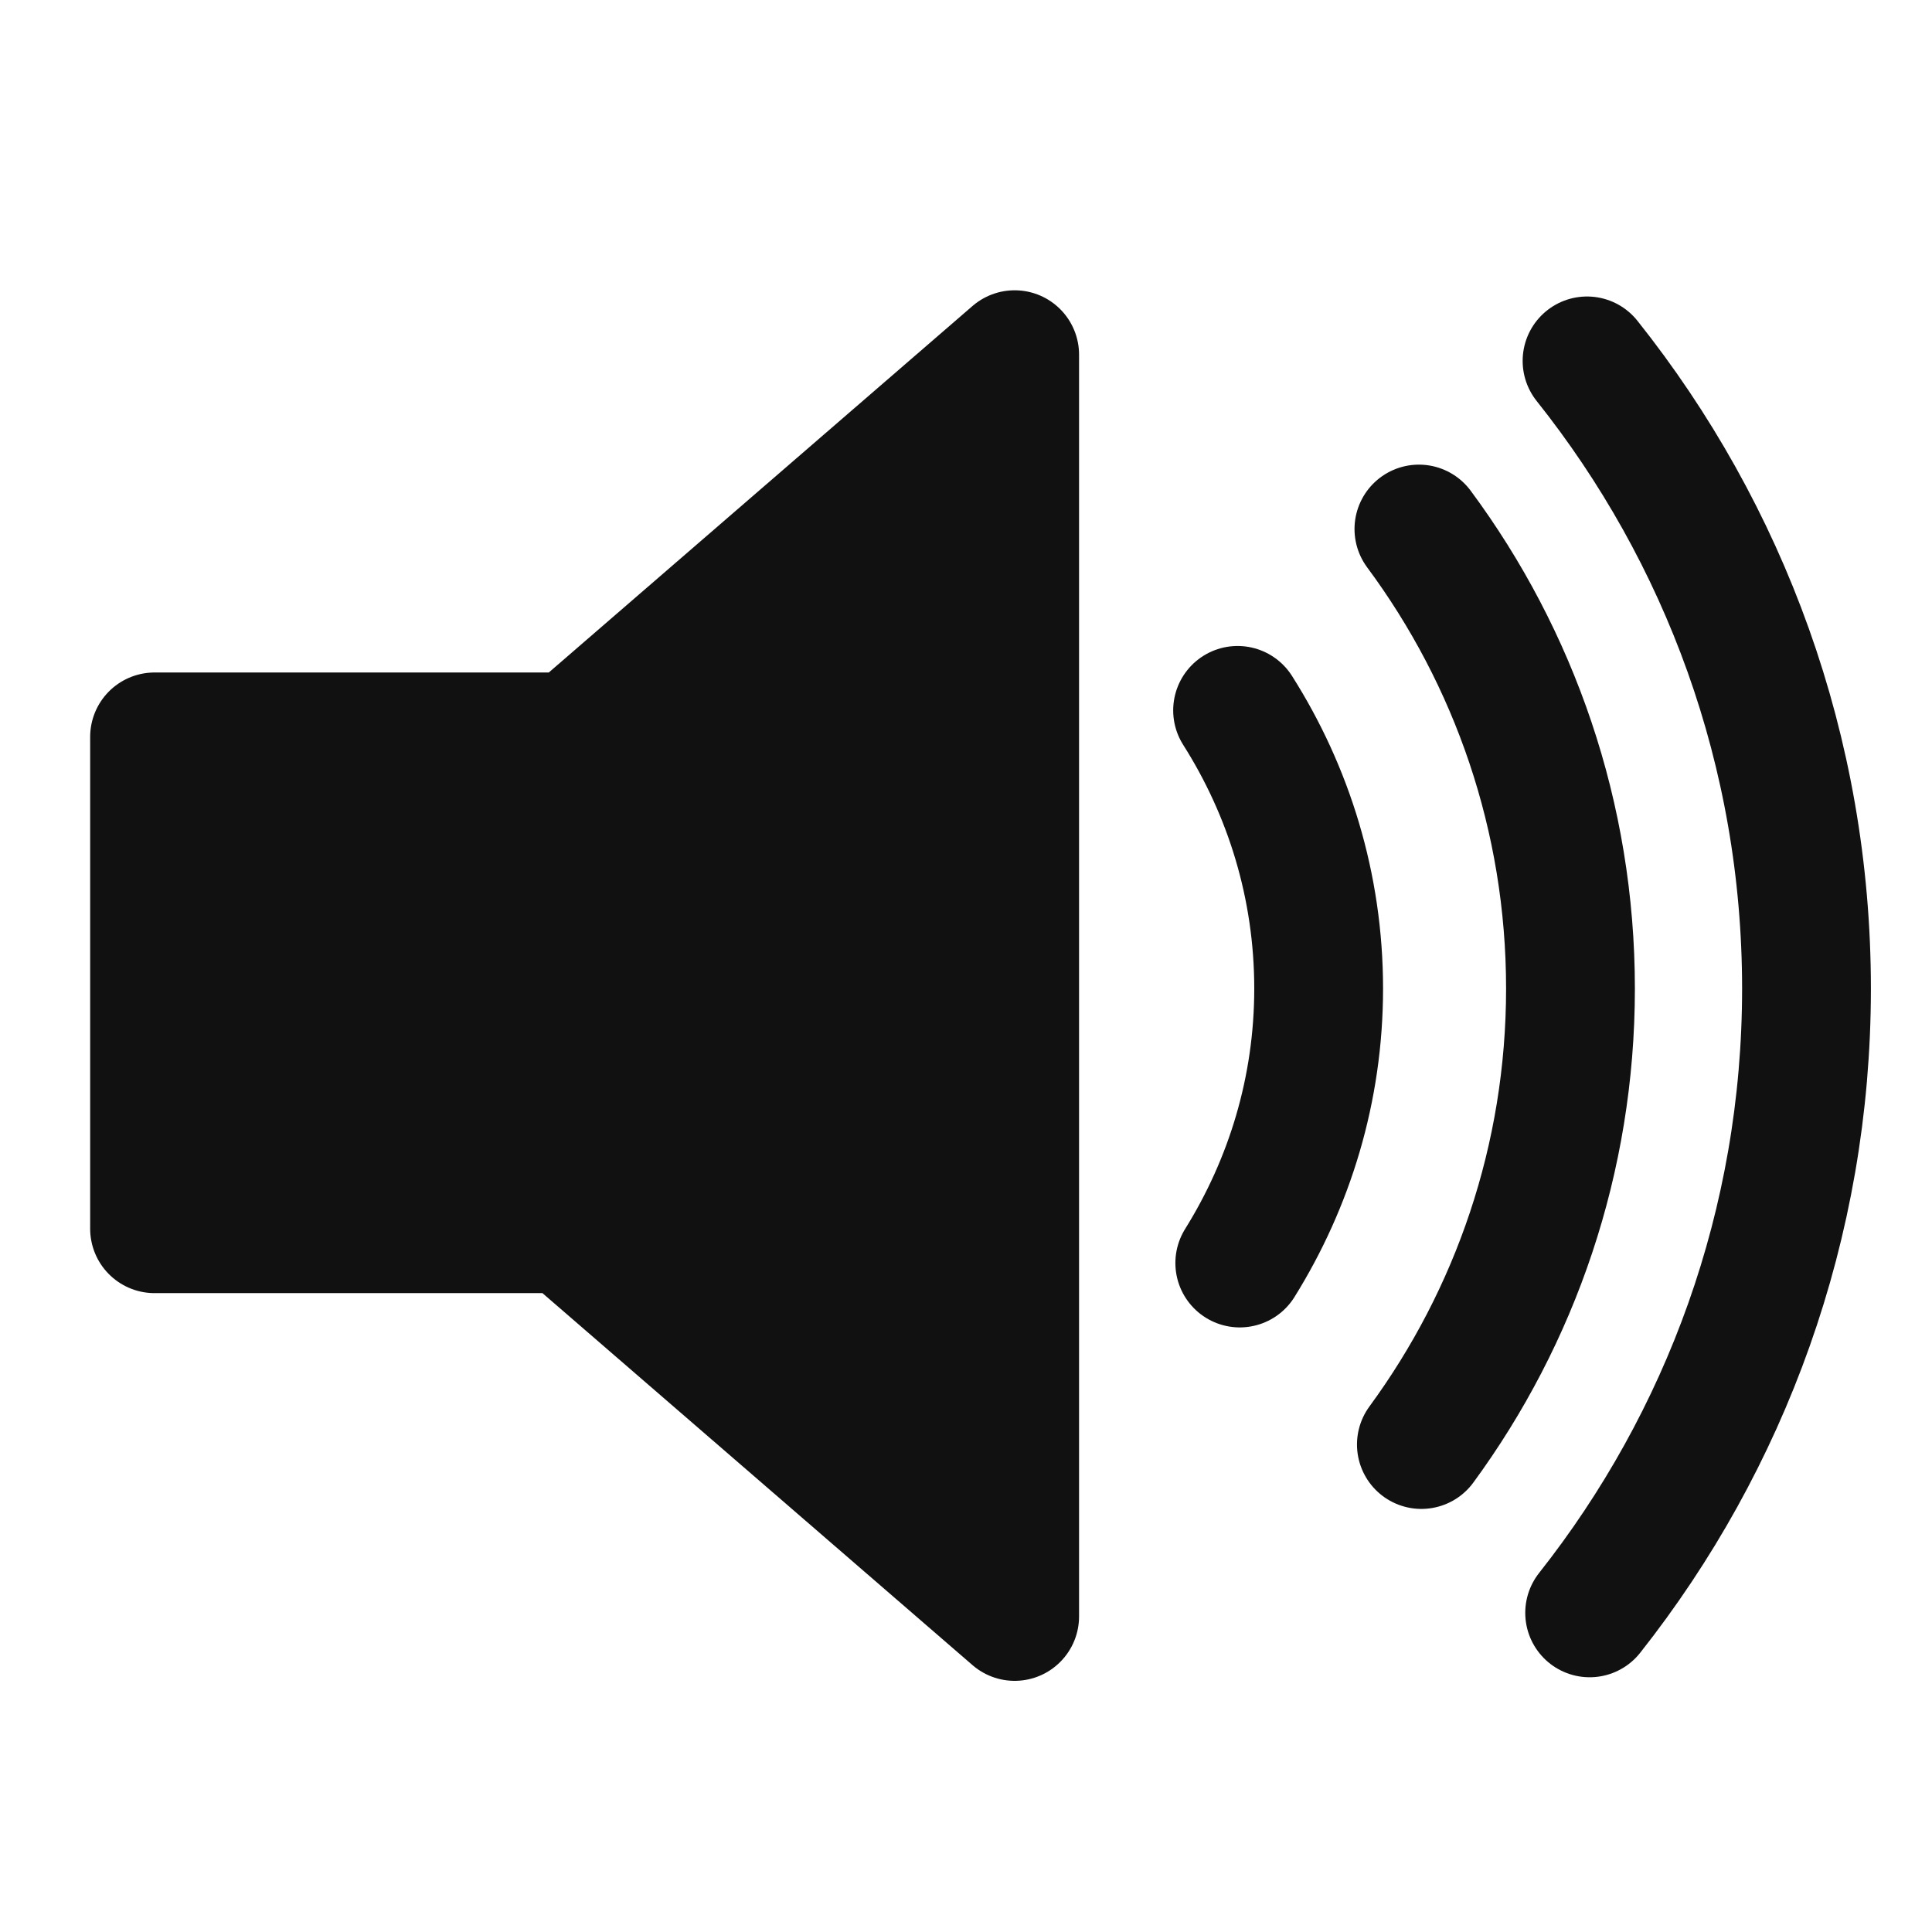
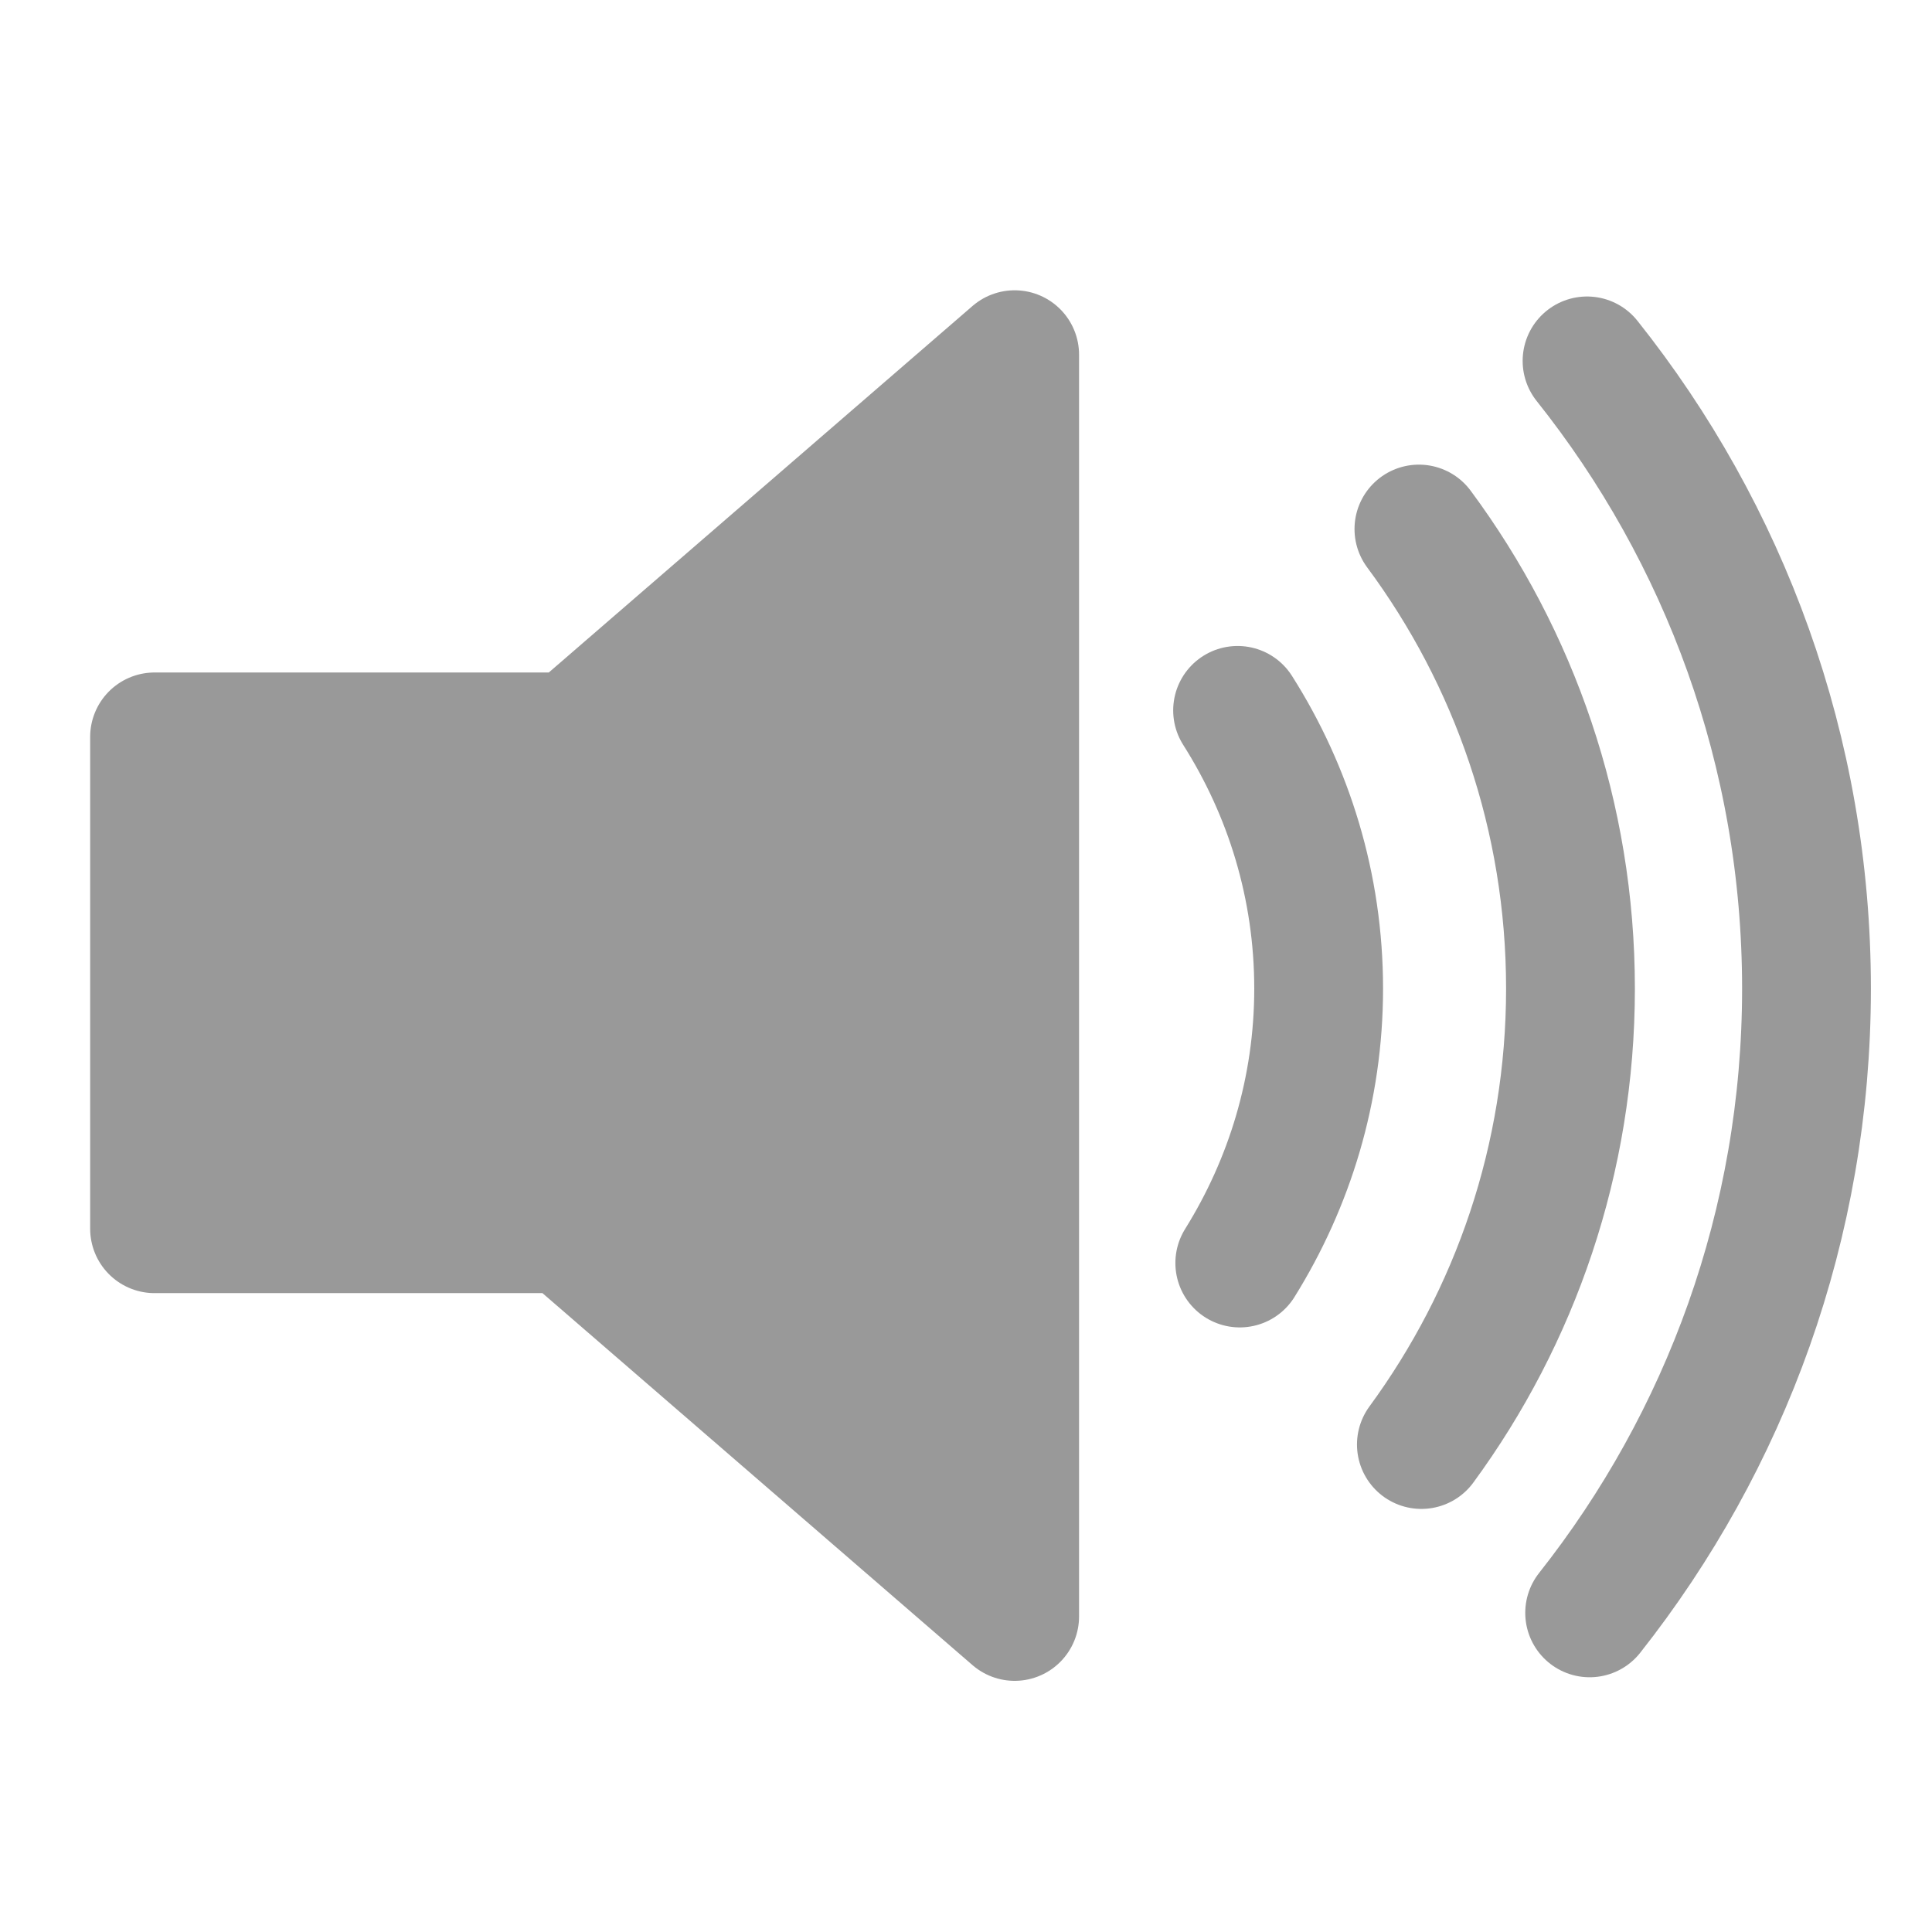
- <svg xmlns="http://www.w3.org/2000/svg" xml:space="preserve" version="1.0" id="layer1" width="400pt" height="400pt" viewBox="0 0 75 75">
+ <svg xmlns="http://www.w3.org/2000/svg" xml:space="preserve" version="1.0" id="layer1" width="14pt" height="14pt" viewBox="0 0 75 75">
  <g id="g1">
-     <polygon id="polygon1" points="39.389,13.769 22.235,28.606 6,28.606 6,47.699 21.989,47.699 39.389,62.75 39.389,13.769" style="stroke:#111111;stroke-width:5;stroke-linejoin:round;fill:#111111;" />
-     <path id="path1" d="M 48.128,49.03 C 50.057,45.934 51.19,42.291 51.19,38.377 C 51.19,34.399 50.026,30.703 48.043,27.577" style="fill:none;stroke:#111111;stroke-width:5;stroke-linecap:round" />
-     <path id="path2" d="M 55.082,20.537 C 58.777,25.523 60.966,31.694 60.966,38.377 C 60.966,44.998 58.815,51.115 55.178,56.076" style="fill:none;stroke:#111111;stroke-width:5;stroke-linecap:round" />
-     <path id="path1" d="M 61.71,62.611 C 66.977,55.945 70.128,47.531 70.128,38.378 C 70.128,29.161 66.936,20.696 61.609,14.01" style="fill:none;stroke:#111111;stroke-width:5;stroke-linecap:round" />
+     <polygon id="polygon1" points="39.389,13.769 22.235,28.606 6,28.606 6,47.699 21.989,47.699 39.389,62.75 39.389,13.769" style="stroke:#999999;stroke-width:5;stroke-linejoin:round;fill:#999999;" />
+     <path id="path1" d="M 48.128,49.03 C 50.057,45.934 51.19,42.291 51.19,38.377 C 51.19,34.399 50.026,30.703 48.043,27.577" style="fill:none;stroke:#999999;stroke-width:5;stroke-linecap:round" />
+     <path id="path2" d="M 55.082,20.537 C 58.777,25.523 60.966,31.694 60.966,38.377 C 60.966,44.998 58.815,51.115 55.178,56.076" style="fill:none;stroke:#999999;stroke-width:5;stroke-linecap:round" />
+     <path id="path1" d="M 61.71,62.611 C 66.977,55.945 70.128,47.531 70.128,38.378 C 70.128,29.161 66.936,20.696 61.609,14.01" style="fill:none;stroke:#999999;stroke-width:5;stroke-linecap:round" />
  </g>
</svg>
